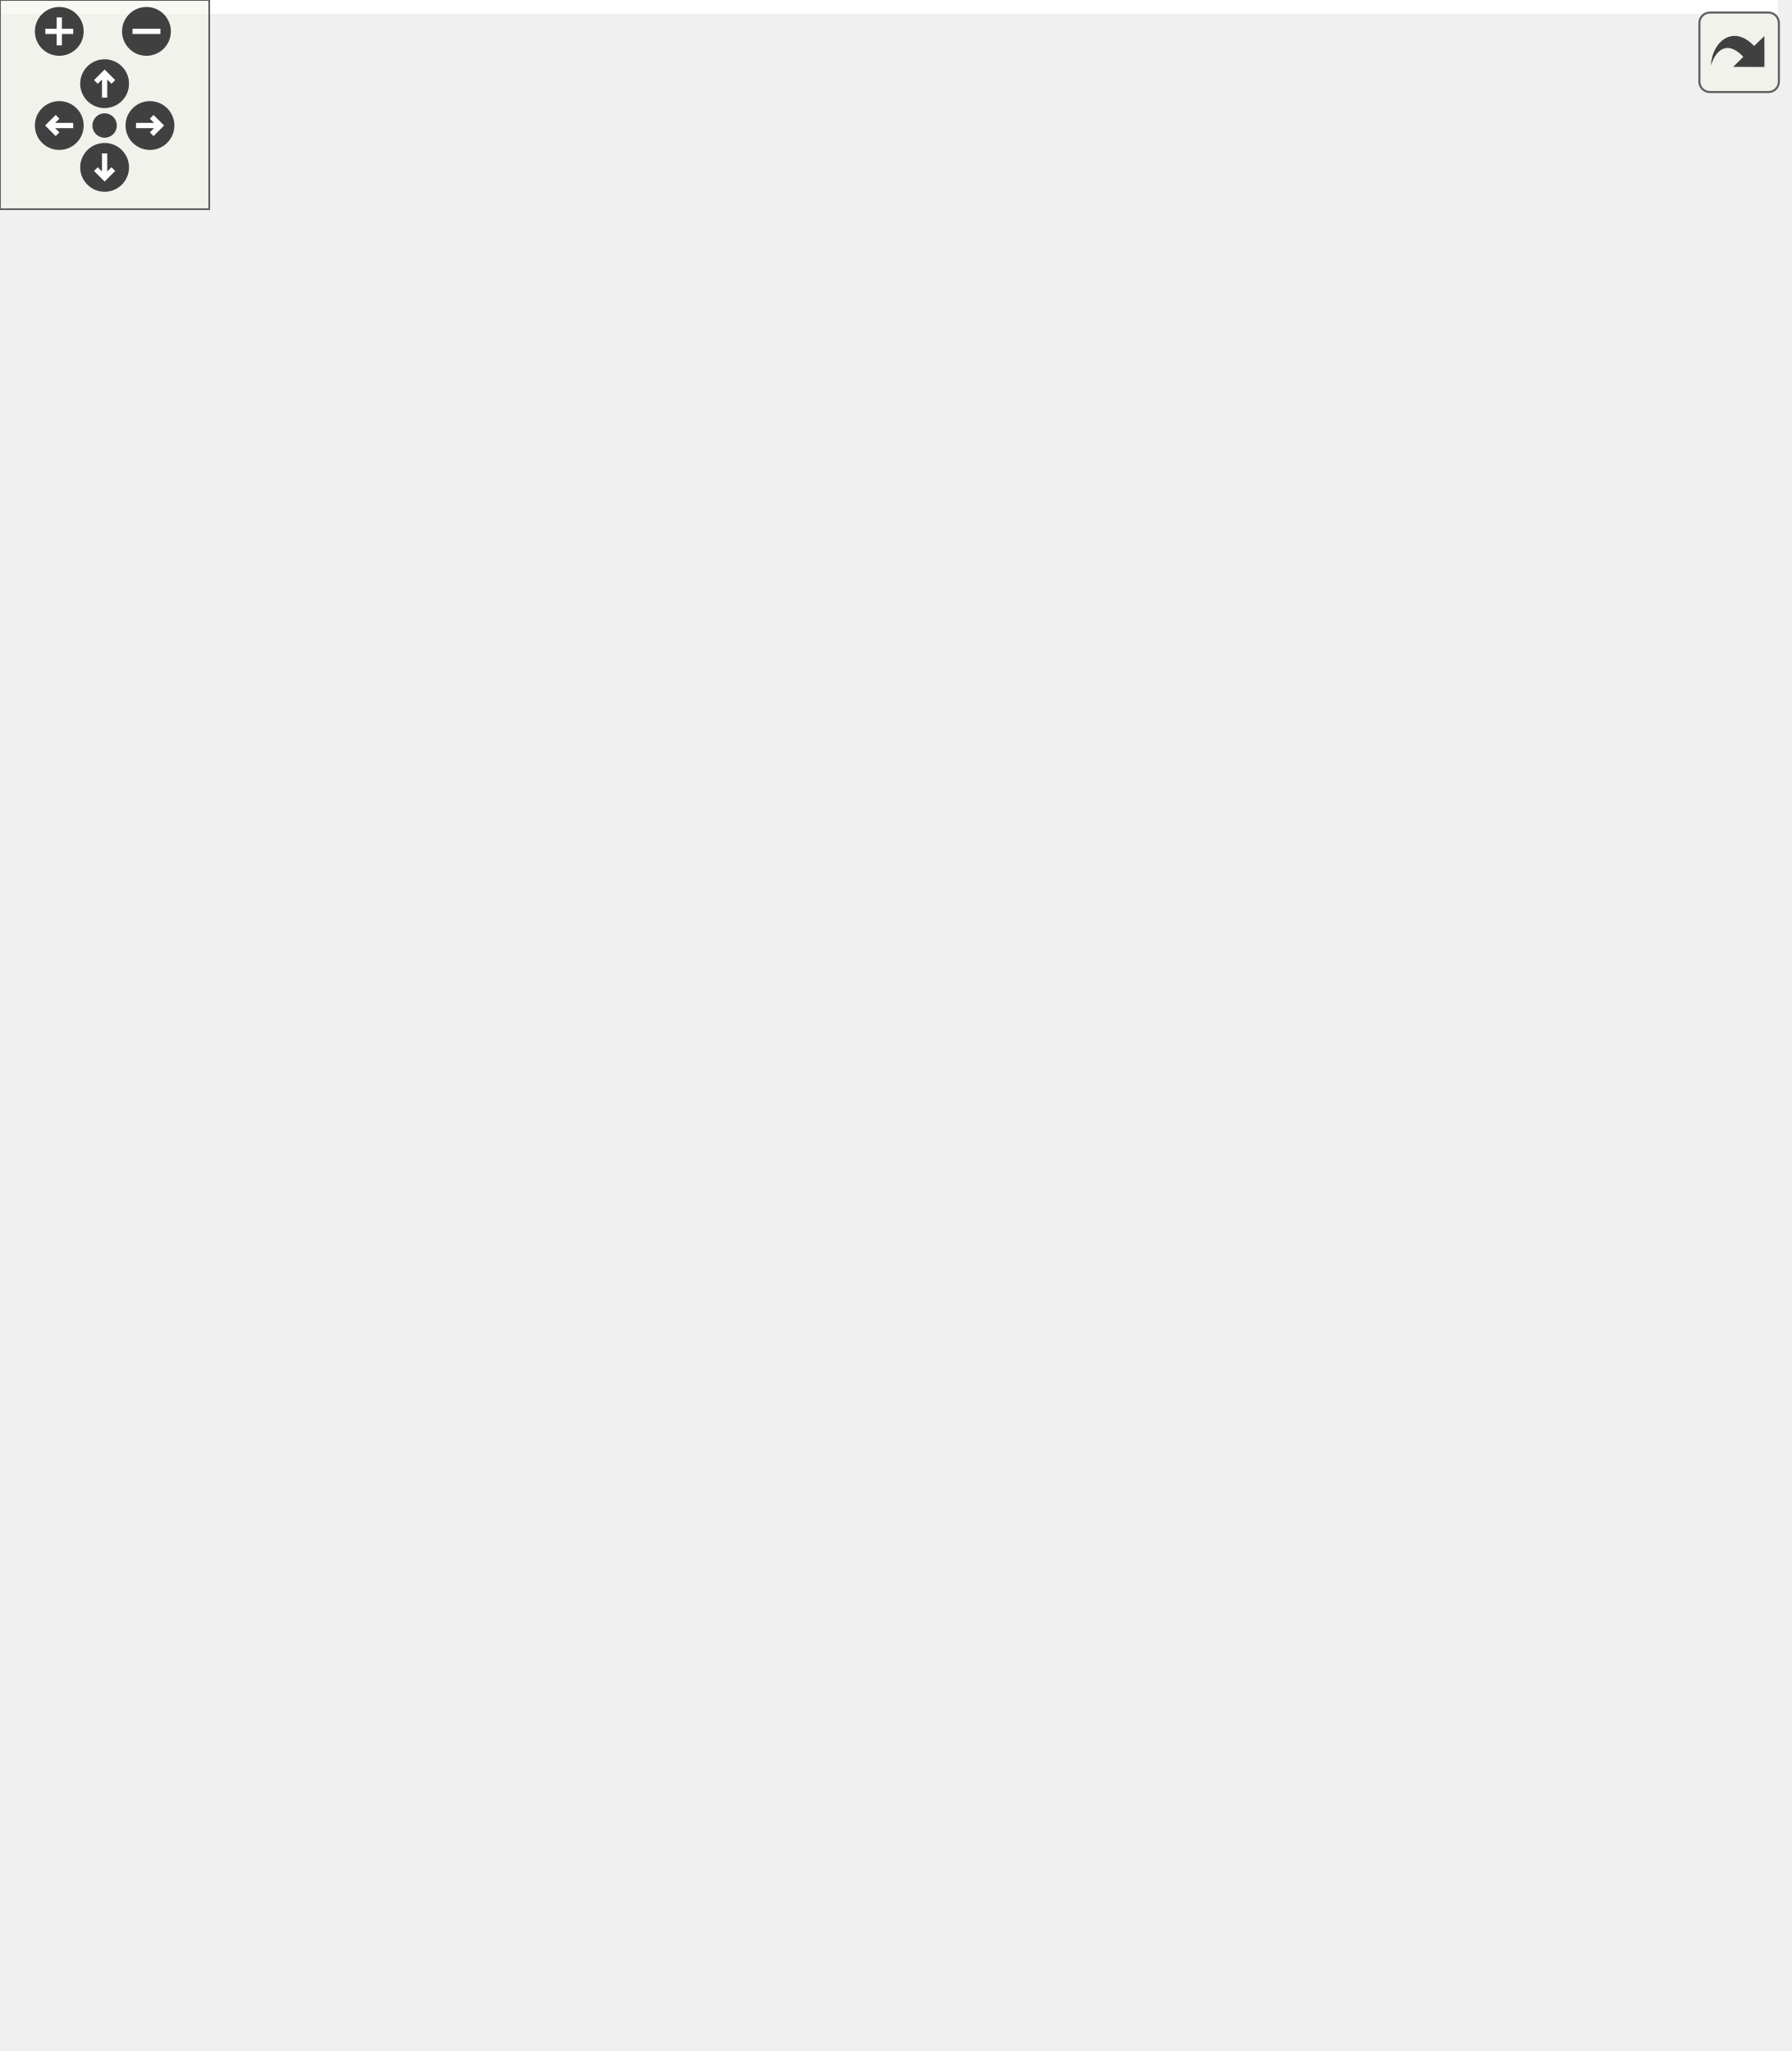
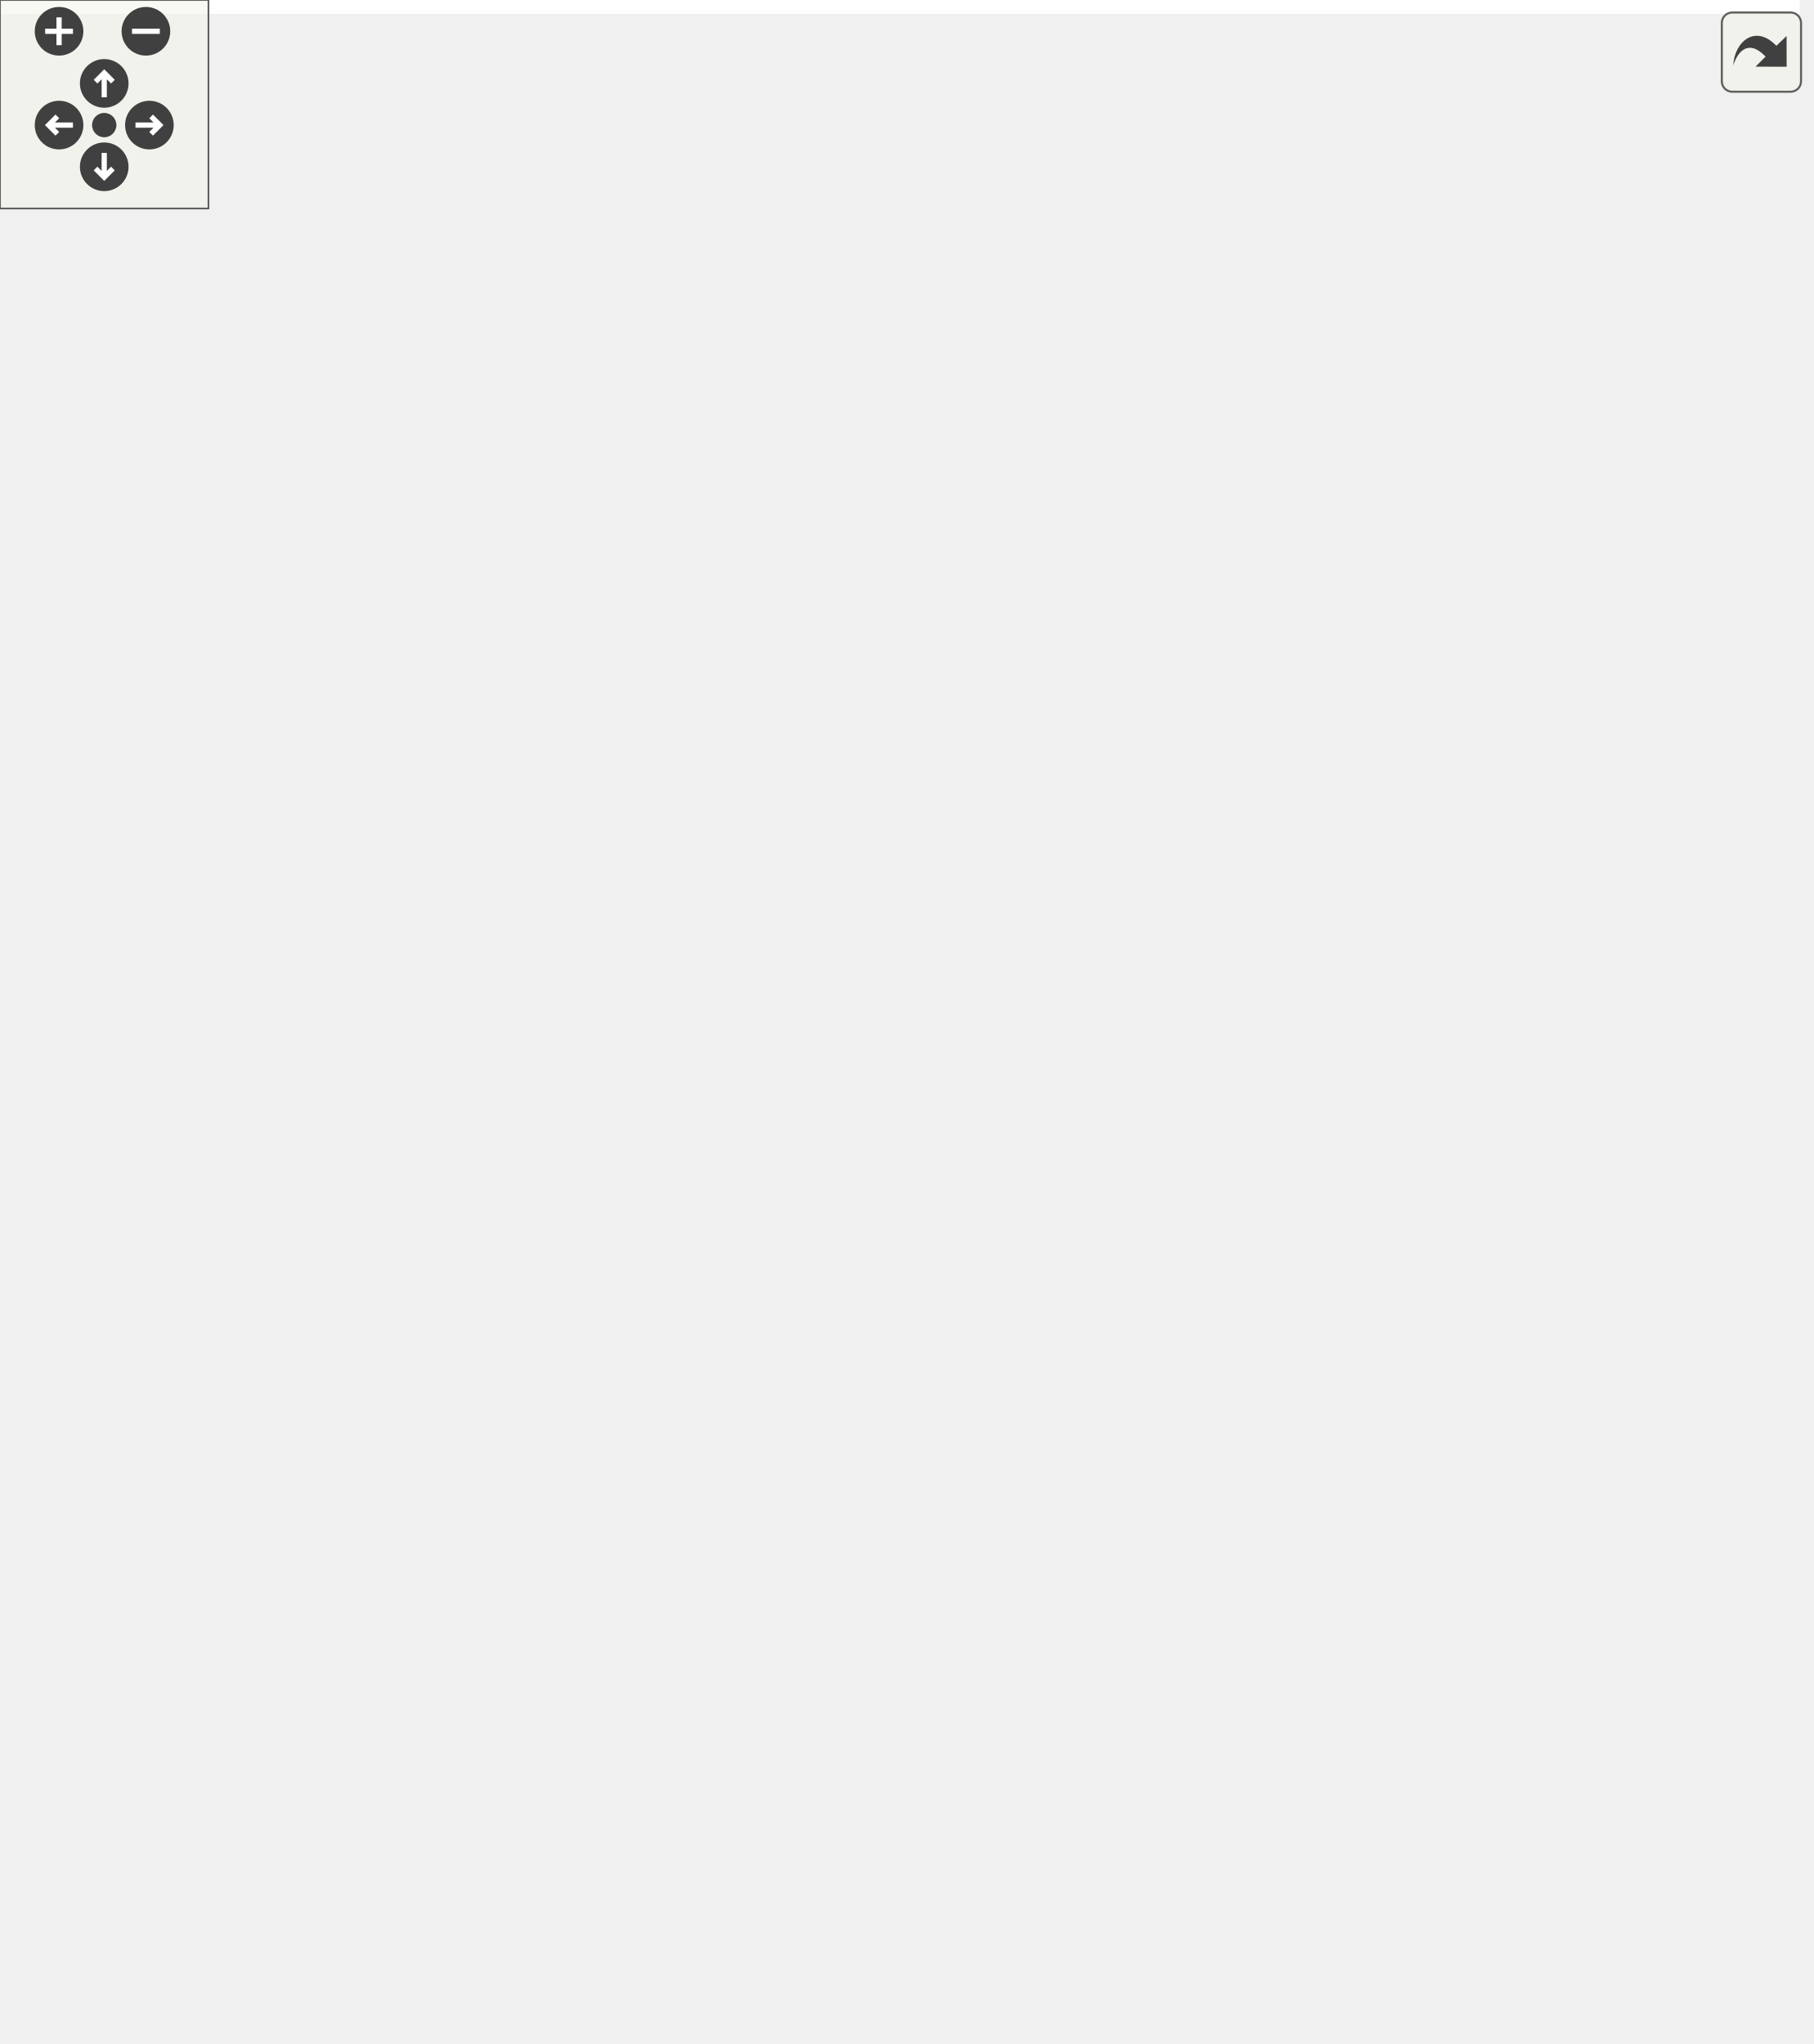
<svg xmlns="http://www.w3.org/2000/svg" xmlns:xlink="http://www.w3.org/1999/xlink" id="main" version="1.1" xml:space="preserve">
  <style type="text/css">
.edge:hover path { stroke: red; }
.edge:hover polygon { stroke: red; fill: red; }
</style>
  <defs>
    <circle id="rim" cx="0" cy="0" r="7" />
    <circle id="rim2" cx="0" cy="0" r="3.5" />
    <g id="zoomPlus">
      <use xlink:href="#rim" fill="#404040">
        <set attributeName="fill" to="#808080" begin="zoomplus.mouseover" end="zoomplus.mouseout" />
      </use>
      <path d="M-4,0h8M0,-4v8" fill="none" stroke="white" stroke-width="1.5" pointer-events="none" />
    </g>
    <g id="zoomMin">
      <use xlink:href="#rim" fill="#404040">
        <set attributeName="fill" to="#808080" begin="zoomminus.mouseover" end="zoomminus.mouseout" />
      </use>
      <path d="M-4,0h8" fill="none" stroke="white" stroke-width="1.5" pointer-events="none" />
    </g>
    <g id="dirArrow">
      <path fill="none" stroke="white" stroke-width="1.5" d="M0,-3.0v7 M-2.5,-0.5L0,-3.0L2.5,-0.5" />
    </g>
    <g id="resetDef">
      <use xlink:href="#rim2" fill="#404040">
        <set attributeName="fill" to="#808080" begin="reset.mouseover" end="reset.mouseout" />
      </use>
    </g>
  </defs>
  <svg id="graph" class="graph">
    <g id="viewport">
-       <polygon fill="white" stroke="none" points="-4,4 -4,-528 509.736,-528 509.736,4 -4,4" />
+       <polygon fill="white" stroke="none" points="-4,4 -4,-528 518,-528 518,4 -4,4" />
      <g id="node1" class="node">
-         <polygon fill="#bfbfbf" stroke="black" points="122.886,-504.5 122.886,-523.5 205.886,-523.5 205.886,-504.5 122.886,-504.5" />
-         <text text-anchor="middle" x="164.386" y="-511.5" font-family="Helvetica,sans-Serif" font-size="10.00">stl/ChainMap.h</text>
+         <polygon fill="#bfbfbf" stroke="black" points="118.5,-504.5 118.5,-523.5 201.5,-523.5 201.5,-504.5 118.5,-504.5" />
+         <text text-anchor="middle" x="160" y="-511.5" font-family="Helvetica,sans-Serif" font-size="10.00">stl/ChainMap.h</text>
      </g>
      <g id="node2" class="node">
        <g id="a_node2">
          <a xlink:href="../../d2/dc2/_equal_8h.html" target="_top" xlink:title="Equal.h">
-             <polygon fill="white" stroke="black" points="139.386,-448.5 139.386,-467.5 189.386,-467.5 189.386,-448.5 139.386,-448.5" />
-             <text text-anchor="middle" x="164.386" y="-455.5" font-family="Helvetica,sans-Serif" font-size="10.00">Equal.h</text>
+             <polygon fill="white" stroke="black" points="135,-448.5 135,-467.5 185,-467.5 185,-448.5 135,-448.5" />
+             <text text-anchor="middle" x="160" y="-455.5" font-family="Helvetica,sans-Serif" font-size="10.00">Equal.h</text>
          </a>
        </g>
      </g>
      <g id="edge1" class="edge">
-         <path fill="none" stroke="midnightblue" d="M164.386,-504.083C164.386,-497.006 164.386,-486.861 164.386,-477.986" />
-         <polygon fill="midnightblue" stroke="midnightblue" points="167.886,-477.751 164.386,-467.751 160.886,-477.751 167.886,-477.751" />
+         <path fill="none" stroke="midnightblue" d="M160,-504.083C160,-497.006 160,-486.861 160,-477.986" />
+         <polygon fill="midnightblue" stroke="midnightblue" points="163.5,-477.751 160,-467.751 156.5,-477.751 163.5,-477.751" />
      </g>
      <g id="node9" class="node">
        <g id="a_node9">
          <a xlink:href="../../d4/dda/_pair_8h.html" target="_top" xlink:title="Implementation of a 2-element tuple. ">
-             <polygon fill="white" stroke="black" points="51.386,-224.5 51.386,-243.5 93.386,-243.5 93.386,-224.5 51.386,-224.5" />
-             <text text-anchor="middle" x="72.386" y="-231.5" font-family="Helvetica,sans-Serif" font-size="10.00">Pair.h</text>
-           </a>
-         </g>
-       </g>
-       <g id="edge25" class="edge">
-         <path fill="none" stroke="midnightblue" d="M156.184,-504.403C148.442,-495.83 137.053,-481.961 130.386,-468 94.832,-393.546 79.585,-294.941 74.497,-254.036" />
-         <polygon fill="midnightblue" stroke="midnightblue" points="77.948,-253.413 73.3,-243.892 70.996,-254.233 77.948,-253.413" />
+             <polygon fill="white" stroke="black" points="126,-224.5 126,-243.5 168,-243.5 168,-224.5 126,-224.5" />
+             <text text-anchor="middle" x="147" y="-231.5" font-family="Helvetica,sans-Serif" font-size="10.00">Pair.h</text>
+           </a>
+         </g>
+       </g>
+       <g id="edge30" class="edge">
+         <path fill="none" stroke="midnightblue" d="M151.063,-504.267C143.017,-495.806 131.622,-482.203 126,-468 104.32,-413.226 104.737,-394.176 114,-336 118.77,-306.042 131.029,-272.896 139.187,-253.02" />
+         <polygon fill="midnightblue" stroke="midnightblue" points="142.463,-254.258 143.121,-243.684 136.012,-251.54 142.463,-254.258" />
      </g>
      <g id="node10" class="node">
        <g id="a_node10">
          <a xlink:href="../../db/d2a/_utility_8h.html" target="_top" xlink:title="Various helper functions. ">
-             <polygon fill="white" stroke="black" points="27.386,-168.5 27.386,-187.5 113.386,-187.5 113.386,-168.5 27.386,-168.5" />
-             <text text-anchor="middle" x="70.386" y="-175.5" font-family="Helvetica,sans-Serif" font-size="10.00">../utility/Utility.h</text>
-           </a>
-         </g>
-       </g>
-       <g id="edge31" class="edge">
-         <path fill="none" stroke="midnightblue" d="M128.668,-504.429C83.175,-491.134 10.386,-460.827 10.386,-403 10.386,-403 10.386,-403 10.386,-345 10.386,-289.373 20.337,-275.07 42.386,-224 46.626,-214.18 52.789,-203.999 58.255,-195.81" />
-         <polygon fill="midnightblue" stroke="midnightblue" points="61.169,-197.749 63.989,-187.536 55.416,-193.761 61.169,-197.749" />
+             <polygon fill="white" stroke="black" points="104,-168.5 104,-187.5 190,-187.5 190,-168.5 104,-168.5" />
+             <text text-anchor="middle" x="147" y="-175.5" font-family="Helvetica,sans-Serif" font-size="10.00">../utility/Utility.h</text>
+           </a>
+         </g>
+       </g>
+       <g id="edge32" class="edge">
+         <path fill="none" stroke="midnightblue" d="M121.268,-504.426C73.916,-491.392 0,-461.654 0,-403 0,-403 0,-403 0,-289 0,-236.252 61.426,-205.734 104.863,-190.748" />
+         <polygon fill="midnightblue" stroke="midnightblue" points="105.975,-194.067 114.376,-187.611 103.783,-187.419 105.975,-194.067" />
      </g>
      <g id="node15" class="node">
        <g id="a_node15">
-           <a xlink:href="../../d2/dad/_hash_8h.html" target="_top" xlink:title="Hash.h">
-             <polygon fill="white" stroke="black" points="314.386,-448.5 314.386,-467.5 362.386,-467.5 362.386,-448.5 314.386,-448.5" />
-             <text text-anchor="middle" x="338.386" y="-455.5" font-family="Helvetica,sans-Serif" font-size="10.00">Hash.h</text>
-           </a>
-         </g>
-       </g>
-       <g id="edge20" class="edge">
-         <path fill="none" stroke="midnightblue" d="M191.957,-504.444C222.526,-494.957 271.845,-479.651 304.683,-469.46" />
-         <polygon fill="midnightblue" stroke="midnightblue" points="305.793,-472.78 314.307,-466.473 303.718,-466.094 305.793,-472.78" />
+           <a xlink:href="../../d3/de6/_memory_8h.html" target="_top" xlink:title="Memory is a class that provides dynamic fixed size memory. ">
+             <polygon fill="white" stroke="black" points="337.5,-224.5 337.5,-243.5 444.5,-243.5 444.5,-224.5 337.5,-224.5" />
+             <text text-anchor="middle" x="391" y="-231.5" font-family="Helvetica,sans-Serif" font-size="10.00">../memory/Memory.h</text>
+           </a>
+         </g>
+       </g>
+       <g id="edge31" class="edge">
+         <path fill="none" stroke="midnightblue" d="M201.652,-508.821C260.371,-500.691 367.005,-477.349 427,-412 451.559,-385.25 467.363,-370.804 457,-336 447.047,-302.574 422.122,-269.904 405.911,-251.146" />
+         <polygon fill="midnightblue" stroke="midnightblue" points="408.421,-248.702 399.161,-243.554 403.189,-253.353 408.421,-248.702" />
      </g>
      <g id="node17" class="node">
        <g id="a_node17">
-           <a xlink:href="../../d3/de6/_memory_8h.html" target="_top" xlink:title="Memory is a class that provides dynamic fixed size memory. ">
-             <polygon fill="white" stroke="black" points="348.886,-224.5 348.886,-243.5 455.886,-243.5 455.886,-224.5 348.886,-224.5" />
-             <text text-anchor="middle" x="402.386" y="-231.5" font-family="Helvetica,sans-Serif" font-size="10.00">../memory/Memory.h</text>
-           </a>
-         </g>
-       </g>
-       <g id="edge26" class="edge">
-         <path fill="none" stroke="midnightblue" d="M206.084,-506.961C287.743,-494.139 463.572,-461.276 495.386,-412 532.166,-355.034 458.668,-281.947 421.772,-250.509" />
-         <polygon fill="midnightblue" stroke="midnightblue" points="423.607,-247.483 413.68,-243.781 419.131,-252.865 423.607,-247.483" />
+           <a xlink:href="../../d2/dad/_hash_8h.html" target="_top" xlink:title="Hash.h">
+             <polygon fill="white" stroke="black" points="284,-448.5 284,-467.5 332,-467.5 332,-448.5 284,-448.5" />
+             <text text-anchor="middle" x="308" y="-455.5" font-family="Helvetica,sans-Serif" font-size="10.00">Hash.h</text>
+           </a>
+         </g>
+       </g>
+       <g id="edge25" class="edge">
+         <path fill="none" stroke="midnightblue" d="M183.451,-504.444C208.133,-495.438 247.185,-481.189 274.977,-471.049" />
+         <polygon fill="midnightblue" stroke="midnightblue" points="276.464,-474.232 284.659,-467.516 274.065,-467.656 276.464,-474.232" />
      </g>
      <g id="node3" class="node">
-         <polygon fill="white" stroke="#bfbfbf" points="143.886,-336.5 143.886,-355.5 192.886,-355.5 192.886,-336.5 143.886,-336.5" />
-         <text text-anchor="middle" x="168.386" y="-343.5" font-family="Helvetica,sans-Serif" font-size="10.00">string.h</text>
+         <polygon fill="white" stroke="#bfbfbf" points="123.5,-336.5 123.5,-355.5 172.5,-355.5 172.5,-336.5 123.5,-336.5" />
+         <text text-anchor="middle" x="148" y="-343.5" font-family="Helvetica,sans-Serif" font-size="10.00">string.h</text>
      </g>
      <g id="edge2" class="edge">
-         <path fill="none" stroke="midnightblue" d="M164.7,-448.368C165.346,-430.617 166.835,-389.666 167.71,-365.597" />
-         <polygon fill="midnightblue" stroke="midnightblue" points="171.208,-365.712 168.074,-355.591 164.213,-365.458 171.208,-365.712" />
+         <path fill="none" stroke="midnightblue" d="M159.058,-448.368C157.122,-430.617 152.655,-389.666 150.029,-365.597" />
+         <polygon fill="midnightblue" stroke="midnightblue" points="153.501,-365.153 148.937,-355.591 146.542,-365.912 153.501,-365.153" />
      </g>
      <g id="node4" class="node">
        <g id="a_node4">
          <a xlink:href="../../d0/db6/_types_8h.html" target="_top" xlink:title="type definition of all the string types we will be using ">
-             <polygon fill="white" stroke="black" points="276.886,-56.5 276.886,-75.5 337.886,-75.5 337.886,-56.5 276.886,-56.5" />
-             <text text-anchor="middle" x="307.386" y="-63.5" font-family="Helvetica,sans-Serif" font-size="10.00">../Types.h</text>
+             <polygon fill="white" stroke="black" points="342.5,-56.5 342.5,-75.5 403.5,-75.5 403.5,-56.5 342.5,-56.5" />
+             <text text-anchor="middle" x="373" y="-63.5" font-family="Helvetica,sans-Serif" font-size="10.00">../Types.h</text>
          </a>
        </g>
      </g>
      <g id="edge3" class="edge">
-         <path fill="none" stroke="midnightblue" d="M153.522,-448.446C108.993,-412.363 -53.847,-269.762 18.386,-168 75.359,-87.737 201.14,-70.745 266.362,-67.485" />
-         <polygon fill="midnightblue" stroke="midnightblue" points="266.823,-70.969 276.67,-67.06 266.534,-63.975 266.823,-70.969" />
+         <path fill="none" stroke="midnightblue" d="M150.83,-448.242C122.458,-420.154 38,-328.673 38,-235 38,-235 38,-235 38,-177 38,-131.874 75.058,-130.977 116,-112 187.129,-79.031 279.55,-70.072 331.962,-67.728" />
+         <polygon fill="midnightblue" stroke="midnightblue" points="332.347,-71.216 342.205,-67.332 332.077,-64.221 332.347,-71.216" />
      </g>
      <g id="node6" class="node">
        <g id="a_node6">
-           <a xlink:href="../../d8/d65/_static_string_8h.html" target="_top" xlink:title="StaticString provides a String that is on stack and is of fixed size. ">
-             <polygon fill="white" stroke="black" points="192.886,-392.5 192.886,-411.5 309.886,-411.5 309.886,-392.5 192.886,-392.5" />
-             <text text-anchor="middle" x="251.386" y="-399.5" font-family="Helvetica,sans-Serif" font-size="10.00">../strings/StaticString.h</text>
+           <a xlink:href="../../db/db5/_string_8h.html" target="_top" xlink:title="../strings/String.h">
+             <polygon fill="white" stroke="black" points="188,-392.5 188,-411.5 280,-411.5 280,-392.5 188,-392.5" />
+             <text text-anchor="middle" x="234" y="-399.5" font-family="Helvetica,sans-Serif" font-size="10.00">../strings/String.h</text>
          </a>
        </g>
      </g>
      <g id="edge5" class="edge">
-         <path fill="none" stroke="midnightblue" d="M178.364,-448.324C191.936,-439.9 212.766,-426.971 228.711,-417.074" />
-         <polygon fill="midnightblue" stroke="midnightblue" points="230.792,-419.902 237.443,-411.655 227.101,-413.954 230.792,-419.902" />
+         <path fill="none" stroke="midnightblue" d="M171.889,-448.324C183.15,-440.107 200.287,-427.602 213.709,-417.807" />
+         <polygon fill="midnightblue" stroke="midnightblue" points="215.88,-420.556 221.894,-411.834 211.753,-414.901 215.88,-420.556" />
      </g>
      <g id="node5" class="node">
-         <polygon fill="white" stroke="#bfbfbf" points="282.886,-0.5 282.886,-19.5 331.886,-19.5 331.886,-0.5 282.886,-0.5" />
-         <text text-anchor="middle" x="307.386" y="-7.5" font-family="Helvetica,sans-Serif" font-size="10.00">stdint.h</text>
+         <polygon fill="white" stroke="#bfbfbf" points="348.5,-0.5 348.5,-19.5 397.5,-19.5 397.5,-0.5 348.5,-0.5" />
+         <text text-anchor="middle" x="373" y="-7.5" font-family="Helvetica,sans-Serif" font-size="10.00">stdint.h</text>
      </g>
      <g id="edge4" class="edge">
-         <path fill="none" stroke="midnightblue" d="M307.386,-56.083C307.386,-49.006 307.386,-38.861 307.386,-29.986" />
-         <polygon fill="midnightblue" stroke="midnightblue" points="310.886,-29.751 307.386,-19.751 303.886,-29.751 310.886,-29.751" />
+         <path fill="none" stroke="midnightblue" d="M373,-56.083C373,-49.006 373,-38.861 373,-29.986" />
+         <polygon fill="midnightblue" stroke="midnightblue" points="376.5,-29.751 373,-19.751 369.5,-29.751 376.5,-29.751" />
      </g>
      <g id="edge6" class="edge">
-         <path fill="none" stroke="midnightblue" d="M238.051,-392.324C225.224,-383.979 205.601,-371.212 190.446,-361.352" />
-         <polygon fill="midnightblue" stroke="midnightblue" points="191.979,-358.174 181.689,-355.655 188.162,-364.042 191.979,-358.174" />
+         <path fill="none" stroke="midnightblue" d="M220.183,-392.324C206.767,-383.9 186.176,-370.971 170.414,-361.074" />
+         <polygon fill="midnightblue" stroke="midnightblue" points="172.113,-358.008 161.783,-355.655 168.391,-363.936 172.113,-358.008" />
      </g>
      <g id="edge18" class="edge">
-         <path fill="none" stroke="midnightblue" d="M265.949,-392.358C277.634,-384.514 293.226,-371.776 300.386,-356 342.927,-262.271 321.799,-133.237 311.713,-85.622" />
-         <polygon fill="midnightblue" stroke="midnightblue" points="315.066,-84.576 309.485,-75.57 308.232,-86.091 315.066,-84.576" />
+         <path fill="none" stroke="midnightblue" d="M249.506,-392.333C302.918,-362.235 476,-262.576 476,-235 476,-235 476,-235 476,-177 476,-132.426 430.379,-98.46 399.86,-80.726" />
+         <polygon fill="midnightblue" stroke="midnightblue" points="401.379,-77.566 390.941,-75.749 397.969,-83.678 401.379,-77.566" />
      </g>
      <g id="node7" class="node">
        <g id="a_node7">
          <a xlink:href="../../de/d0b/_string_iterator_8h.html" target="_top" xlink:title="StringIterator.h">
-             <polygon fill="white" stroke="black" points="210.886,-336.5 210.886,-355.5 291.886,-355.5 291.886,-336.5 210.886,-336.5" />
-             <text text-anchor="middle" x="251.386" y="-343.5" font-family="Helvetica,sans-Serif" font-size="10.00">StringIterator.h</text>
+             <polygon fill="white" stroke="black" points="190.5,-336.5 190.5,-355.5 271.5,-355.5 271.5,-336.5 190.5,-336.5" />
+             <text text-anchor="middle" x="231" y="-343.5" font-family="Helvetica,sans-Serif" font-size="10.00">StringIterator.h</text>
          </a>
        </g>
      </g>
      <g id="edge7" class="edge">
-         <path fill="none" stroke="midnightblue" d="M251.386,-392.083C251.386,-385.006 251.386,-374.861 251.386,-365.986" />
-         <polygon fill="midnightblue" stroke="midnightblue" points="254.886,-365.751 251.386,-355.751 247.886,-365.751 254.886,-365.751" />
+         <path fill="none" stroke="midnightblue" d="M233.505,-392.083C233.111,-385.006 232.548,-374.861 232.055,-365.986" />
+         <polygon fill="midnightblue" stroke="midnightblue" points="235.536,-365.542 231.486,-355.751 228.546,-365.93 235.536,-365.542" />
      </g>
      <g id="node14" class="node">
        <g id="a_node14">
          <a xlink:href="../../da/db8/_math_8h.html" target="_top" xlink:title="../utility/Math.h">
-             <polygon fill="white" stroke="black" points="348.386,-336.5 348.386,-355.5 430.386,-355.5 430.386,-336.5 348.386,-336.5" />
-             <text text-anchor="middle" x="389.386" y="-343.5" font-family="Helvetica,sans-Serif" font-size="10.00">../utility/Math.h</text>
+             <polygon fill="white" stroke="black" points="366,-336.5 366,-355.5 448,-355.5 448,-336.5 366,-336.5" />
+             <text text-anchor="middle" x="407" y="-343.5" font-family="Helvetica,sans-Serif" font-size="10.00">../utility/Math.h</text>
          </a>
        </g>
      </g>
      <g id="edge19" class="edge">
-         <path fill="none" stroke="midnightblue" d="M273.253,-392.444C296.166,-383.478 332.362,-369.314 358.253,-359.183" />
-         <polygon fill="midnightblue" stroke="midnightblue" points="359.585,-362.42 367.622,-355.516 357.034,-355.901 359.585,-362.42" />
+         <path fill="none" stroke="midnightblue" d="M261.412,-392.444C290.769,-383.28 337.519,-368.688 370.096,-358.519" />
+         <polygon fill="midnightblue" stroke="midnightblue" points="371.213,-361.837 379.716,-355.516 369.127,-355.155 371.213,-361.837" />
+       </g>
+       <g id="edge20" class="edge">
+         <path fill="none" stroke="midnightblue" d="M243.309,-392.179C252.705,-383.209 267.565,-368.841 280,-356 315.502,-319.34 355.63,-274.783 376.555,-251.3" />
+         <polygon fill="midnightblue" stroke="midnightblue" points="379.322,-253.455 383.351,-243.656 374.091,-248.804 379.322,-253.455" />
      </g>
      <g id="edge8" class="edge">
-         <path fill="none" stroke="midnightblue" d="M253.814,-336.24C258.727,-317.711 269.386,-273.122 269.386,-235 269.386,-235 269.386,-235 269.386,-177 269.386,-142.813 285.987,-105.764 297.244,-84.571" />
-         <polygon fill="midnightblue" stroke="midnightblue" points="300.334,-86.215 302.103,-75.769 294.205,-82.832 300.334,-86.215" />
+         <path fill="none" stroke="midnightblue" d="M194.659,-336.389C148.846,-323.118 76,-292.911 76,-235 76,-235 76,-235 76,-177 76,-122.952 251.149,-87.045 332.44,-73.29" />
+         <polygon fill="midnightblue" stroke="midnightblue" points="333.043,-76.738 342.334,-71.647 331.896,-69.833 333.043,-76.738" />
      </g>
      <g id="node8" class="node">
        <g id="a_node8">
          <a xlink:href="../../d8/dd7/_concept_8h.html" target="_top" xlink:title="Concept definitions. ">
-             <polygon fill="white" stroke="black" points="134.386,-280.5 134.386,-299.5 218.386,-299.5 218.386,-280.5 134.386,-280.5" />
-             <text text-anchor="middle" x="176.386" y="-287.5" font-family="Helvetica,sans-Serif" font-size="10.00">../stl/Concept.h</text>
+             <polygon fill="white" stroke="black" points="188,-280.5 188,-299.5 272,-299.5 272,-280.5 188,-280.5" />
+             <text text-anchor="middle" x="230" y="-287.5" font-family="Helvetica,sans-Serif" font-size="10.00">../stl/Concept.h</text>
          </a>
        </g>
      </g>
      <g id="edge9" class="edge">
-         <path fill="none" stroke="midnightblue" d="M239.336,-336.324C227.923,-328.107 210.555,-315.602 196.951,-305.807" />
-         <polygon fill="midnightblue" stroke="midnightblue" points="198.816,-302.837 188.656,-299.834 194.726,-308.517 198.816,-302.837" />
+         <path fill="none" stroke="midnightblue" d="M230.835,-336.083C230.704,-329.006 230.516,-318.861 230.352,-309.986" />
+         <polygon fill="midnightblue" stroke="midnightblue" points="233.847,-309.685 230.162,-299.751 226.848,-309.814 233.847,-309.685" />
      </g>
      <g id="edge10" class="edge">
-         <path fill="none" stroke="midnightblue" d="M159.677,-280.324C143.074,-271.703 117.384,-258.364 98.166,-248.386" />
-         <polygon fill="midnightblue" stroke="midnightblue" points="99.542,-245.156 89.054,-243.655 96.316,-251.369 99.542,-245.156" />
+         <path fill="none" stroke="midnightblue" d="M216.665,-280.324C203.838,-271.979 184.215,-259.212 169.06,-249.352" />
+         <polygon fill="midnightblue" stroke="midnightblue" points="170.593,-246.174 160.302,-243.655 166.776,-252.042 170.593,-246.174" />
      </g>
      <g id="node11" class="node">
        <g id="a_node11">
          <a xlink:href="../../d2/d37/_tmp_8h.html" target="_top" xlink:title="Template helper types, structs, and metafunctions. ">
-             <polygon fill="white" stroke="black" points="197.386,-112.5 197.386,-131.5 241.386,-131.5 241.386,-112.5 197.386,-112.5" />
-             <text text-anchor="middle" x="219.386" y="-119.5" font-family="Helvetica,sans-Serif" font-size="10.00">Tmp.h</text>
+             <polygon fill="white" stroke="black" points="286,-112.5 286,-131.5 330,-131.5 330,-112.5 286,-112.5" />
+             <text text-anchor="middle" x="308" y="-119.5" font-family="Helvetica,sans-Serif" font-size="10.00">Tmp.h</text>
          </a>
        </g>
      </g>
      <g id="edge17" class="edge">
-         <path fill="none" stroke="midnightblue" d="M185.723,-280.371C194.1,-271.984 205.896,-258.431 211.386,-244 224.44,-209.687 223.422,-165.976 221.446,-141.591" />
-         <polygon fill="midnightblue" stroke="midnightblue" points="224.924,-141.196 220.487,-131.575 217.956,-141.863 224.924,-141.196" />
+         <path fill="none" stroke="midnightblue" d="M247.103,-280.382C260.468,-272.712 278.345,-260.204 288,-244 307.1,-211.946 309.422,-167.075 308.987,-141.956" />
+         <polygon fill="midnightblue" stroke="midnightblue" points="312.474,-141.509 308.628,-131.637 305.478,-141.753 312.474,-141.509" />
      </g>
      <g id="node12" class="node">
        <g id="a_node12">
          <a xlink:href="../../d4/dd5/_type_traits_8h.html" target="_top" xlink:title="Metafunctions for types. ">
-             <polygon fill="white" stroke="black" points="131.886,-168.5 131.886,-187.5 202.886,-187.5 202.886,-168.5 131.886,-168.5" />
-             <text text-anchor="middle" x="167.386" y="-175.5" font-family="Helvetica,sans-Serif" font-size="10.00">TypeTraits.h</text>
+             <polygon fill="white" stroke="black" points="208.5,-168.5 208.5,-187.5 279.5,-187.5 279.5,-168.5 208.5,-168.5" />
+             <text text-anchor="middle" x="244" y="-175.5" font-family="Helvetica,sans-Serif" font-size="10.00">TypeTraits.h</text>
          </a>
        </g>
      </g>
      <g id="edge14" class="edge">
-         <path fill="none" stroke="midnightblue" d="M166.224,-280.185C157.478,-271.87 145.486,-258.539 140.386,-244 134.537,-227.324 143.914,-208.744 153.18,-195.735" />
-         <polygon fill="midnightblue" stroke="midnightblue" points="156.038,-197.76 159.389,-187.709 150.501,-193.477 156.038,-197.76" />
+         <path fill="none" stroke="midnightblue" d="M225.781,-280.494C220.144,-267.988 211.471,-243.963 217,-224 219.792,-213.921 225.509,-203.832 230.967,-195.769" />
+         <polygon fill="midnightblue" stroke="midnightblue" points="233.825,-197.79 236.849,-187.636 228.153,-193.688 233.825,-197.79" />
      </g>
      <g id="node13" class="node">
        <g id="a_node13">
          <a xlink:href="../../d2/db4/_wlib_8h.html" target="_top" xlink:title="../Wlib.h">
-             <polygon fill="white" stroke="black" points="149.886,-224.5 149.886,-243.5 202.886,-243.5 202.886,-224.5 149.886,-224.5" />
-             <text text-anchor="middle" x="176.386" y="-231.5" font-family="Helvetica,sans-Serif" font-size="10.00">../Wlib.h</text>
+             <polygon fill="white" stroke="black" points="226.5,-224.5 226.5,-243.5 279.5,-243.5 279.5,-224.5 226.5,-224.5" />
+             <text text-anchor="middle" x="253" y="-231.5" font-family="Helvetica,sans-Serif" font-size="10.00">../Wlib.h</text>
          </a>
        </g>
      </g>
      <g id="edge16" class="edge">
-         <path fill="none" stroke="midnightblue" d="M176.386,-280.083C176.386,-273.006 176.386,-262.861 176.386,-253.986" />
-         <polygon fill="midnightblue" stroke="midnightblue" points="179.886,-253.751 176.386,-243.751 172.886,-253.751 179.886,-253.751" />
+         <path fill="none" stroke="midnightblue" d="M233.798,-280.083C236.913,-272.77 241.423,-262.181 245.289,-253.103" />
+         <polygon fill="midnightblue" stroke="midnightblue" points="248.574,-254.323 249.273,-243.751 242.134,-251.58 248.574,-254.323" />
      </g>
      <g id="edge11" class="edge">
-         <path fill="none" stroke="midnightblue" d="M72.056,-224.083C71.794,-217.006 71.418,-206.861 71.09,-197.986" />
-         <polygon fill="midnightblue" stroke="midnightblue" points="74.578,-197.615 70.71,-187.751 67.583,-197.874 74.578,-197.615" />
+         <path fill="none" stroke="midnightblue" d="M147,-224.083C147,-217.006 147,-206.861 147,-197.986" />
+         <polygon fill="midnightblue" stroke="midnightblue" points="150.5,-197.751 147,-187.751 143.5,-197.751 150.5,-197.751" />
      </g>
      <g id="edge12" class="edge">
-         <path fill="none" stroke="midnightblue" d="M93.996,-168.444C119.283,-159.279 159.553,-144.685 187.61,-134.516" />
-         <polygon fill="midnightblue" stroke="midnightblue" points="189.135,-137.686 197.344,-130.988 186.75,-131.105 189.135,-137.686" />
+         <path fill="none" stroke="midnightblue" d="M172.511,-168.444C200.552,-159.038 245.645,-143.914 276.026,-133.724" />
+         <polygon fill="midnightblue" stroke="midnightblue" points="277.351,-136.971 285.719,-130.473 275.125,-130.335 277.351,-136.971" />
      </g>
      <g id="edge13" class="edge">
-         <path fill="none" stroke="midnightblue" d="M233.525,-112.324C247.253,-103.9 268.323,-90.971 284.451,-81.074" />
-         <polygon fill="midnightblue" stroke="midnightblue" points="286.59,-83.868 293.283,-75.654 282.929,-77.902 286.59,-83.868" />
+         <path fill="none" stroke="midnightblue" d="M318.443,-112.324C328.146,-104.263 342.815,-92.076 354.5,-82.37" />
+         <polygon fill="midnightblue" stroke="midnightblue" points="356.911,-84.916 362.367,-75.834 352.438,-79.532 356.911,-84.916" />
      </g>
      <g id="edge15" class="edge">
-         <path fill="none" stroke="midnightblue" d="M175.973,-168.083C183.545,-160.22 194.764,-148.569 203.901,-139.081" />
-         <polygon fill="midnightblue" stroke="midnightblue" points="206.544,-141.382 210.959,-131.751 201.502,-136.527 206.544,-141.382" />
+         <path fill="none" stroke="midnightblue" d="M254.283,-168.324C263.836,-160.263 278.28,-148.077 289.784,-138.369" />
+         <polygon fill="midnightblue" stroke="midnightblue" points="292.144,-140.958 297.53,-131.834 287.63,-135.608 292.144,-140.958" />
+       </g>
+       <g id="edge22" class="edge">
+         <path fill="none" stroke="midnightblue" d="M398.151,-224.364C404.773,-215.763 414.157,-201.873 418,-188 420.373,-179.434 419.849,-176.694 418,-168 411.406,-136.999 394.6,-103.975 383.497,-84.432" />
+         <polygon fill="midnightblue" stroke="midnightblue" points="386.497,-82.629 378.434,-75.756 380.451,-86.157 386.497,-82.629" />
      </g>
      <g id="edge21" class="edge">
-         <path fill="none" stroke="midnightblue" d="M345.338,-448.179C355.671,-435.282 375.959,-410.774 395.386,-392 413.555,-374.442 424.694,-376.556 439.386,-356 472.75,-309.321 484.386,-292.376 484.386,-235 484.386,-235 484.386,-235 484.386,-177 484.386,-113.233 400.488,-85.13 348.216,-73.809" />
-         <polygon fill="midnightblue" stroke="midnightblue" points="348.716,-70.339 338.217,-71.763 347.313,-77.197 348.716,-70.339" />
+         <path fill="none" stroke="midnightblue" d="M352.337,-224.444C309.862,-215.043 241.569,-199.929 195.526,-189.739" />
+         <polygon fill="midnightblue" stroke="midnightblue" points="196.002,-186.26 185.482,-187.516 194.489,-193.095 196.002,-186.26" />
+       </g>
+       <g id="edge23" class="edge">
+         <path fill="none" stroke="midnightblue" d="M384.487,-224.368C370.729,-206.135 338.503,-163.426 320.582,-139.675" />
+         <polygon fill="midnightblue" stroke="midnightblue" points="323.3,-137.466 314.483,-131.591 317.712,-141.682 323.3,-137.466" />
+       </g>
+       <g id="node16" class="node">
+         <polygon fill="white" stroke="#bfbfbf" points="374.5,-168.5 374.5,-187.5 409.5,-187.5 409.5,-168.5 374.5,-168.5" />
+         <text text-anchor="middle" x="392" y="-175.5" font-family="Helvetica,sans-Serif" font-size="10.00">new</text>
      </g>
      <g id="edge24" class="edge">
-         <path fill="none" stroke="midnightblue" d="M324.408,-448.324C310.837,-439.9 290.006,-426.971 274.061,-417.074" />
-         <polygon fill="midnightblue" stroke="midnightblue" points="275.672,-413.954 265.33,-411.655 271.98,-419.902 275.672,-413.954" />
-       </g>
-       <g id="edge23" class="edge">
-         <path fill="none" stroke="midnightblue" d="M341.001,-448.378C344.963,-435.728 353.025,-411.525 362.386,-392 366.916,-382.552 372.824,-372.512 377.959,-364.318" />
-         <polygon fill="midnightblue" stroke="midnightblue" points="381.04,-365.998 383.502,-355.693 375.151,-362.213 381.04,-365.998" />
-       </g>
-       <g id="node16" class="node">
-         <g id="a_node16">
+         <path fill="none" stroke="midnightblue" d="M391.165,-224.083C391.296,-217.006 391.484,-206.861 391.648,-197.986" />
+         <polygon fill="midnightblue" stroke="midnightblue" points="395.152,-197.814 391.838,-187.751 388.153,-197.685 395.152,-197.814" />
+       </g>
+       <g id="edge26" class="edge">
+         <path fill="none" stroke="midnightblue" d="M332.395,-452.176C358.003,-446.167 398.437,-433.916 427,-412 479.549,-371.679 514,-357.236 514,-291 514,-291 514,-291 514,-177 514,-125.263 454.255,-94.272 412.546,-78.94" />
+         <polygon fill="midnightblue" stroke="midnightblue" points="413.497,-75.564 402.902,-75.552 411.177,-82.169 413.497,-75.564" />
+       </g>
+       <g id="edge29" class="edge">
+         <path fill="none" stroke="midnightblue" d="M296.111,-448.324C284.85,-440.107 267.713,-427.602 254.291,-417.807" />
+         <polygon fill="midnightblue" stroke="midnightblue" points="256.247,-414.901 246.106,-411.834 252.12,-420.556 256.247,-414.901" />
+       </g>
+       <g id="edge28" class="edge">
+         <path fill="none" stroke="midnightblue" d="M308.47,-448.487C309.615,-435.106 313.543,-408.937 327,-392 338.493,-377.535 355.984,-366.942 371.683,-359.681" />
+         <polygon fill="midnightblue" stroke="midnightblue" points="373.367,-362.767 381.157,-355.586 370.589,-356.341 373.367,-362.767" />
+       </g>
+       <g id="node18" class="node">
+         <g id="a_node18">
          <a xlink:href="../../d2/ddf/_wlib_config_8h.html" target="_top" xlink:title="Some basic definitions for compilers. ">
-             <polygon fill="white" stroke="black" points="404.386,-392.5 404.386,-411.5 486.386,-411.5 486.386,-392.5 404.386,-392.5" />
-             <text text-anchor="middle" x="445.386" y="-399.5" font-family="Helvetica,sans-Serif" font-size="10.00">../WlibConfig.h</text>
-           </a>
-         </g>
-       </g>
-       <g id="edge22" class="edge">
-         <path fill="none" stroke="midnightblue" d="M355.578,-448.324C372.737,-439.664 399.332,-426.242 419.134,-416.249" />
-         <polygon fill="midnightblue" stroke="midnightblue" points="420.887,-419.285 428.238,-411.655 417.733,-413.035 420.887,-419.285" />
-       </g>
-       <g id="edge28" class="edge">
-         <path fill="none" stroke="midnightblue" d="M400.903,-224.393C396.997,-203.557 384.919,-149.366 359.386,-112 351.282,-100.14 339.31,-89.489 328.896,-81.529" />
-         <polygon fill="midnightblue" stroke="midnightblue" points="330.776,-78.569 320.633,-75.509 326.654,-84.227 330.776,-78.569" />
+             <polygon fill="white" stroke="black" points="336,-392.5 336,-411.5 418,-411.5 418,-392.5 336,-392.5" />
+             <text text-anchor="middle" x="377" y="-399.5" font-family="Helvetica,sans-Serif" font-size="10.00">../WlibConfig.h</text>
+           </a>
+         </g>
      </g>
      <g id="edge27" class="edge">
-         <path fill="none" stroke="midnightblue" d="M348.677,-224.565C294.435,-216.001 207.957,-202.228 123.527,-188.175" />
-         <polygon fill="midnightblue" stroke="midnightblue" points="123.949,-184.697 113.51,-186.505 122.798,-191.602 123.949,-184.697" />
-       </g>
-       <g id="edge29" class="edge">
-         <path fill="none" stroke="midnightblue" d="M388.027,-224.368C356.49,-205.412 280.942,-160.001 242.581,-136.942" />
-         <polygon fill="midnightblue" stroke="midnightblue" points="244.053,-133.744 233.679,-131.591 240.447,-139.743 244.053,-133.744" />
-       </g>
-       <g id="node18" class="node">
-         <polygon fill="white" stroke="#bfbfbf" points="411.886,-168.5 411.886,-187.5 446.886,-187.5 446.886,-168.5 411.886,-168.5" />
-         <text text-anchor="middle" x="429.386" y="-175.5" font-family="Helvetica,sans-Serif" font-size="10.00">new</text>
-       </g>
-       <g id="edge30" class="edge">
-         <path fill="none" stroke="midnightblue" d="M406.845,-224.083C410.541,-216.691 415.91,-205.953 420.481,-196.811" />
-         <polygon fill="midnightblue" stroke="midnightblue" points="423.669,-198.261 425.011,-187.751 417.408,-195.13 423.669,-198.261" />
+         <path fill="none" stroke="midnightblue" d="M319.086,-448.324C329.486,-440.185 345.261,-427.839 357.722,-418.087" />
+         <polygon fill="midnightblue" stroke="midnightblue" points="359.994,-420.753 365.712,-411.834 355.68,-415.241 359.994,-420.753" />
      </g>
    </g>
  </svg>
  <g id="navigator" transform="translate(0 0)" fill="#404254">
    <rect fill="#f2f5e9" fill-opacity="0.5" stroke="#606060" stroke-width=".5" x="0" y="0" width="60" height="60" />
    <use id="zoomplus" xlink:href="#zoomPlus" x="17" y="9" />
    <use id="zoomminus" xlink:href="#zoomMin" x="42" y="9" />
    <use id="reset" xlink:href="#resetDef" x="30" y="36" />
    <g id="arrowUp" xlink:href="#dirArrow" transform="translate(30 24)">
      <use xlink:href="#rim" fill="#404040">
        <set attributeName="fill" to="#808080" begin="arrowUp.mouseover" end="arrowUp.mouseout" />
      </use>
      <path fill="none" stroke="white" stroke-width="1.5" d="M0,-3.0v7 M-2.5,-0.5L0,-3.0L2.5,-0.5" />
    </g>
    <g id="arrowRight" xlink:href="#dirArrow" transform="rotate(90) translate(36 -43)">
      <use xlink:href="#rim" fill="#404040">
        <set attributeName="fill" to="#808080" begin="arrowRight.mouseover" end="arrowRight.mouseout" />
      </use>
      <path fill="none" stroke="white" stroke-width="1.5" d="M0,-3.0v7 M-2.5,-0.5L0,-3.0L2.5,-0.5" />
    </g>
    <g id="arrowDown" xlink:href="#dirArrow" transform="rotate(180) translate(-30 -48)">
      <use xlink:href="#rim" fill="#404040">
        <set attributeName="fill" to="#808080" begin="arrowDown.mouseover" end="arrowDown.mouseout" />
      </use>
      <path fill="none" stroke="white" stroke-width="1.5" d="M0,-3.0v7 M-2.5,-0.5L0,-3.0L2.5,-0.5" />
    </g>
    <g id="arrowLeft" xlink:href="#dirArrow" transform="rotate(270) translate(-36 17)">
      <use xlink:href="#rim" fill="#404040">
        <set attributeName="fill" to="#808080" begin="arrowLeft.mouseover" end="arrowLeft.mouseout" />
      </use>
      <path fill="none" stroke="white" stroke-width="1.5" d="M0,-3.0v7 M-2.5,-0.5L0,-3.0L2.5,-0.5" />
    </g>
  </g>
  <svg viewBox="0 0 15 15" width="100%" height="30px" preserveAspectRatio="xMaxYMin meet">
    <g id="arrow_out" transform="scale(0.3 0.3)">
      <a xlink:href="_chain_map_8h__incl_org.svg" target="_base">
        <rect id="button" ry="5" rx="5" y="6" x="6" height="38" width="38" fill="#f2f5e9" fill-opacity="0.5" stroke="#606060" stroke-width="1.0" />
        <path id="arrow" d="M 11.5,31.437 C 11.94,20.098 22.043,11.323 32.159,21.979 L 37.069,17.246 C 37.069,17.246 37.088,32 37.088,32 L 22.16,31.978 C 22.16,31.978 26.998,27.14 26.998,27.14 C 18.529,18.264 13.292,25.23 11.5,31.437 z" style="fill:#404040;" />
      </a>
    </g>
  </svg>
</svg>
